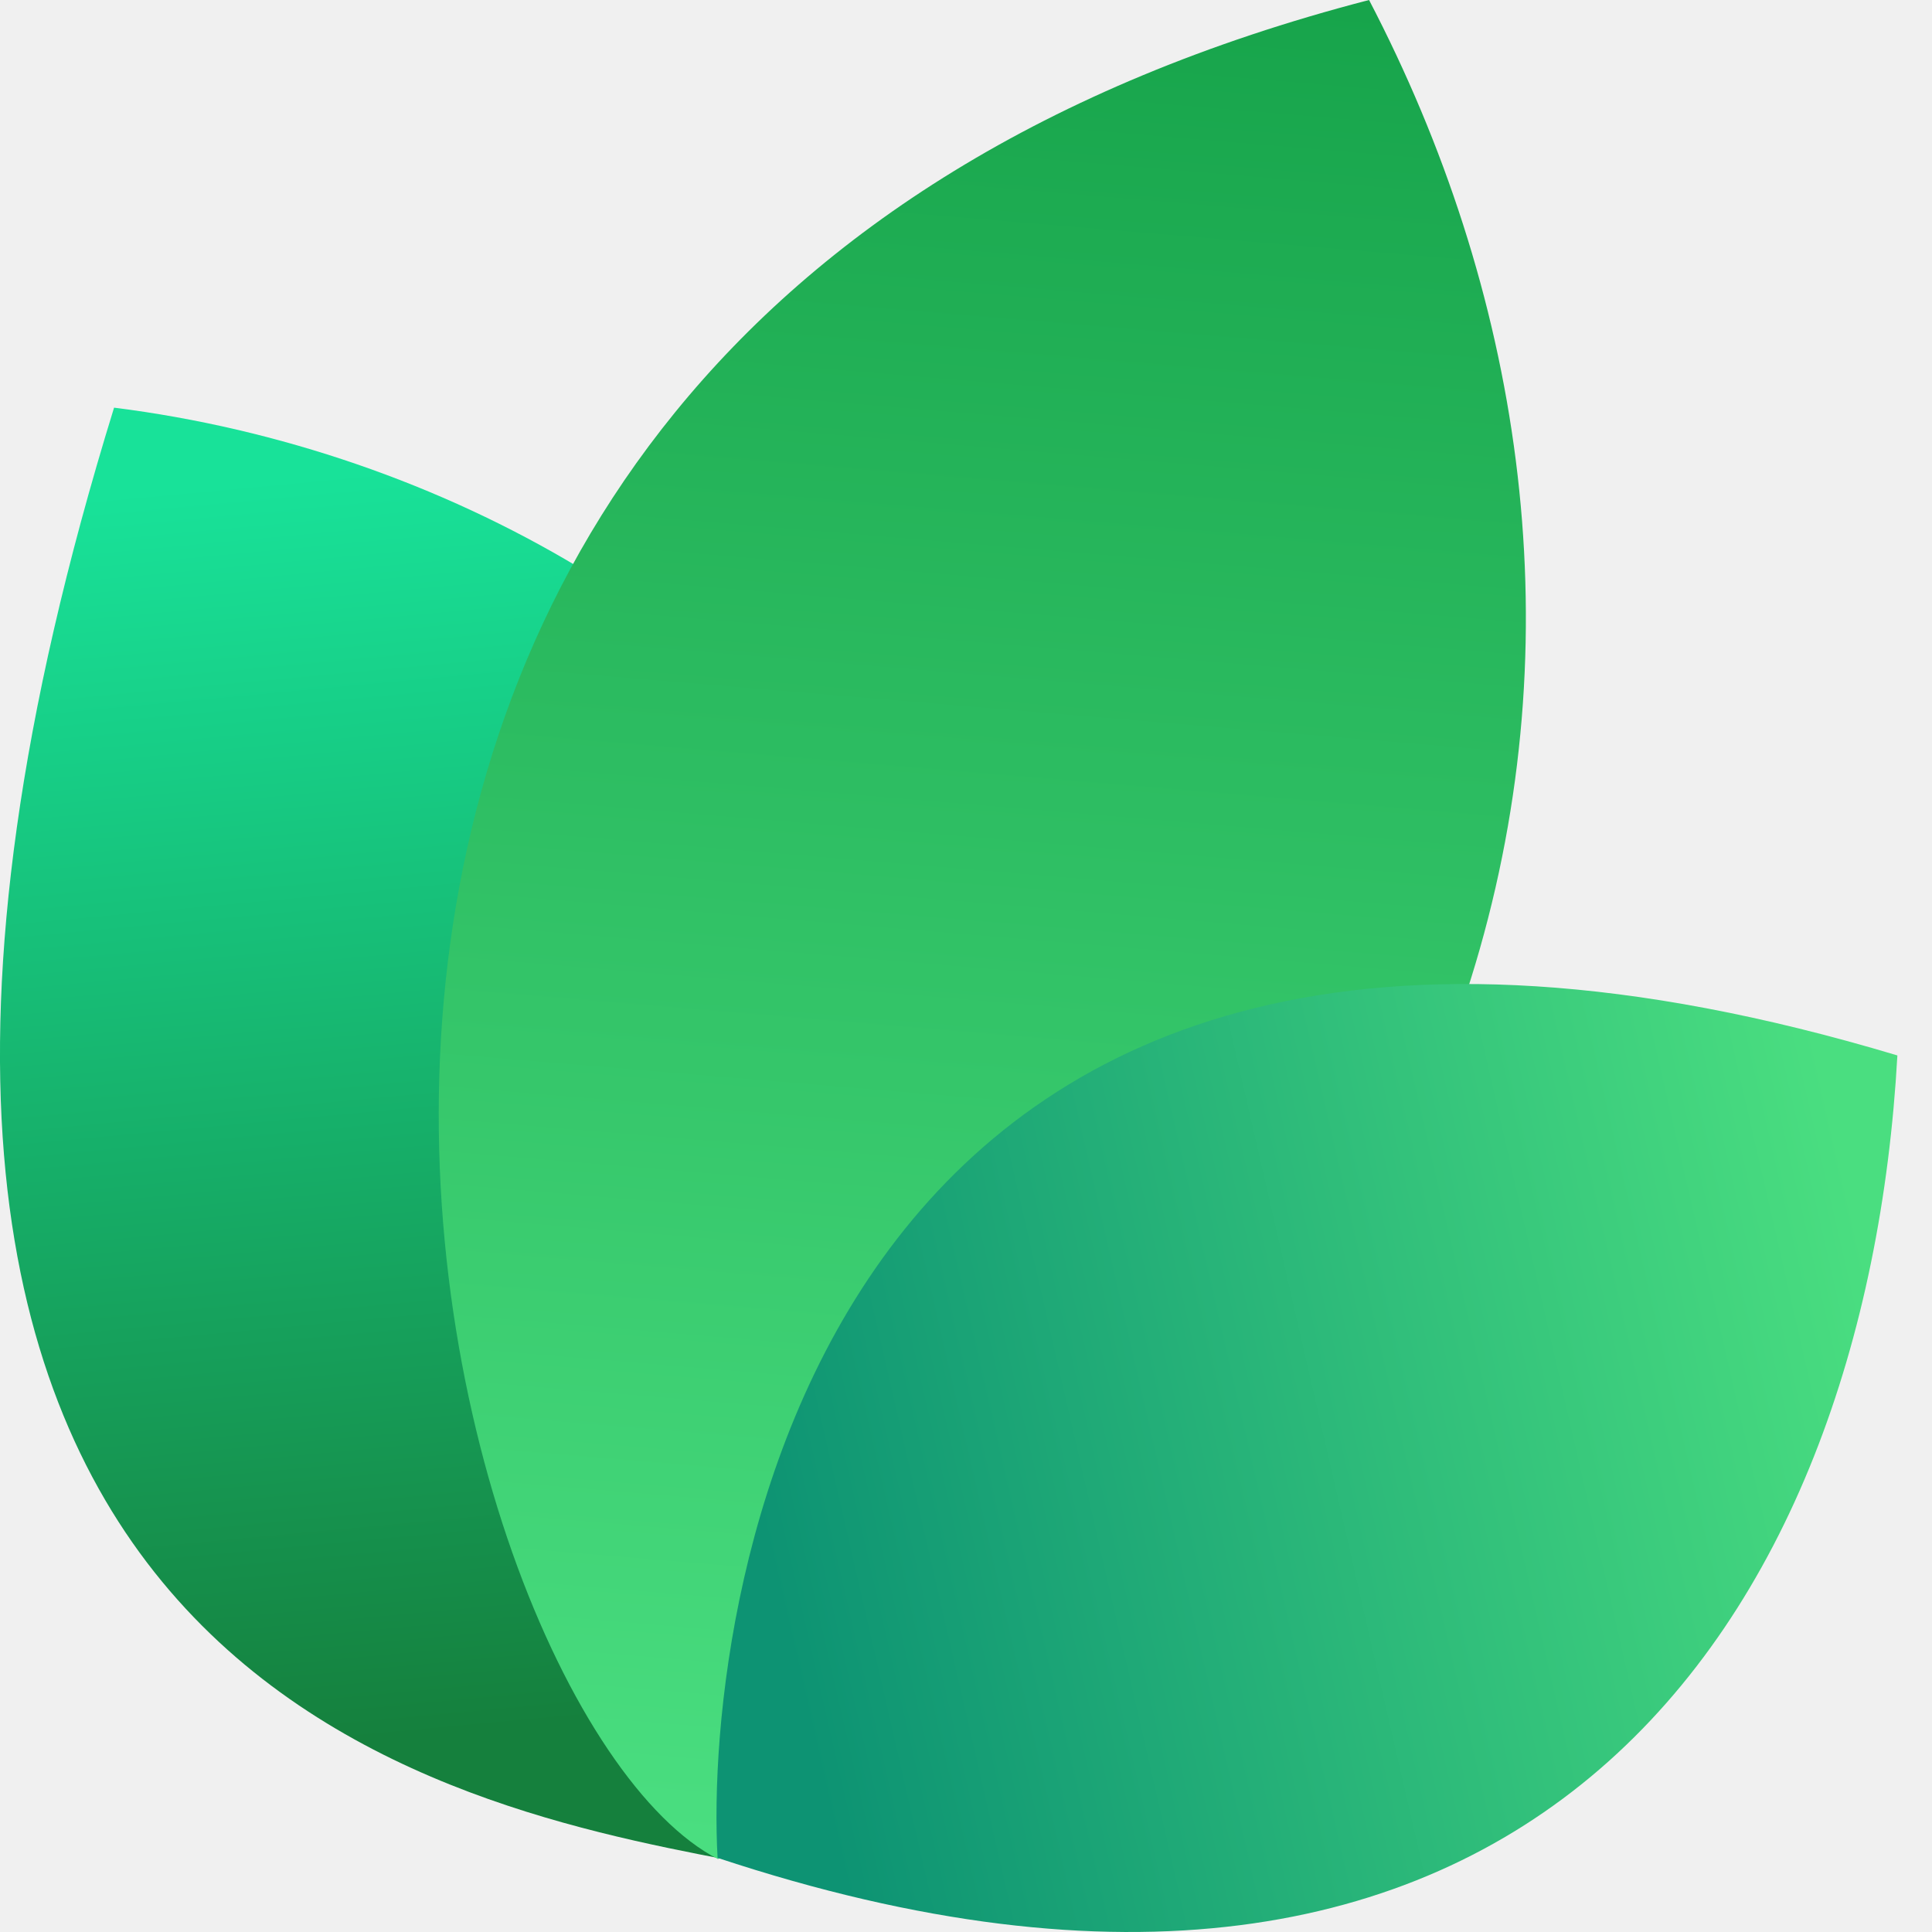
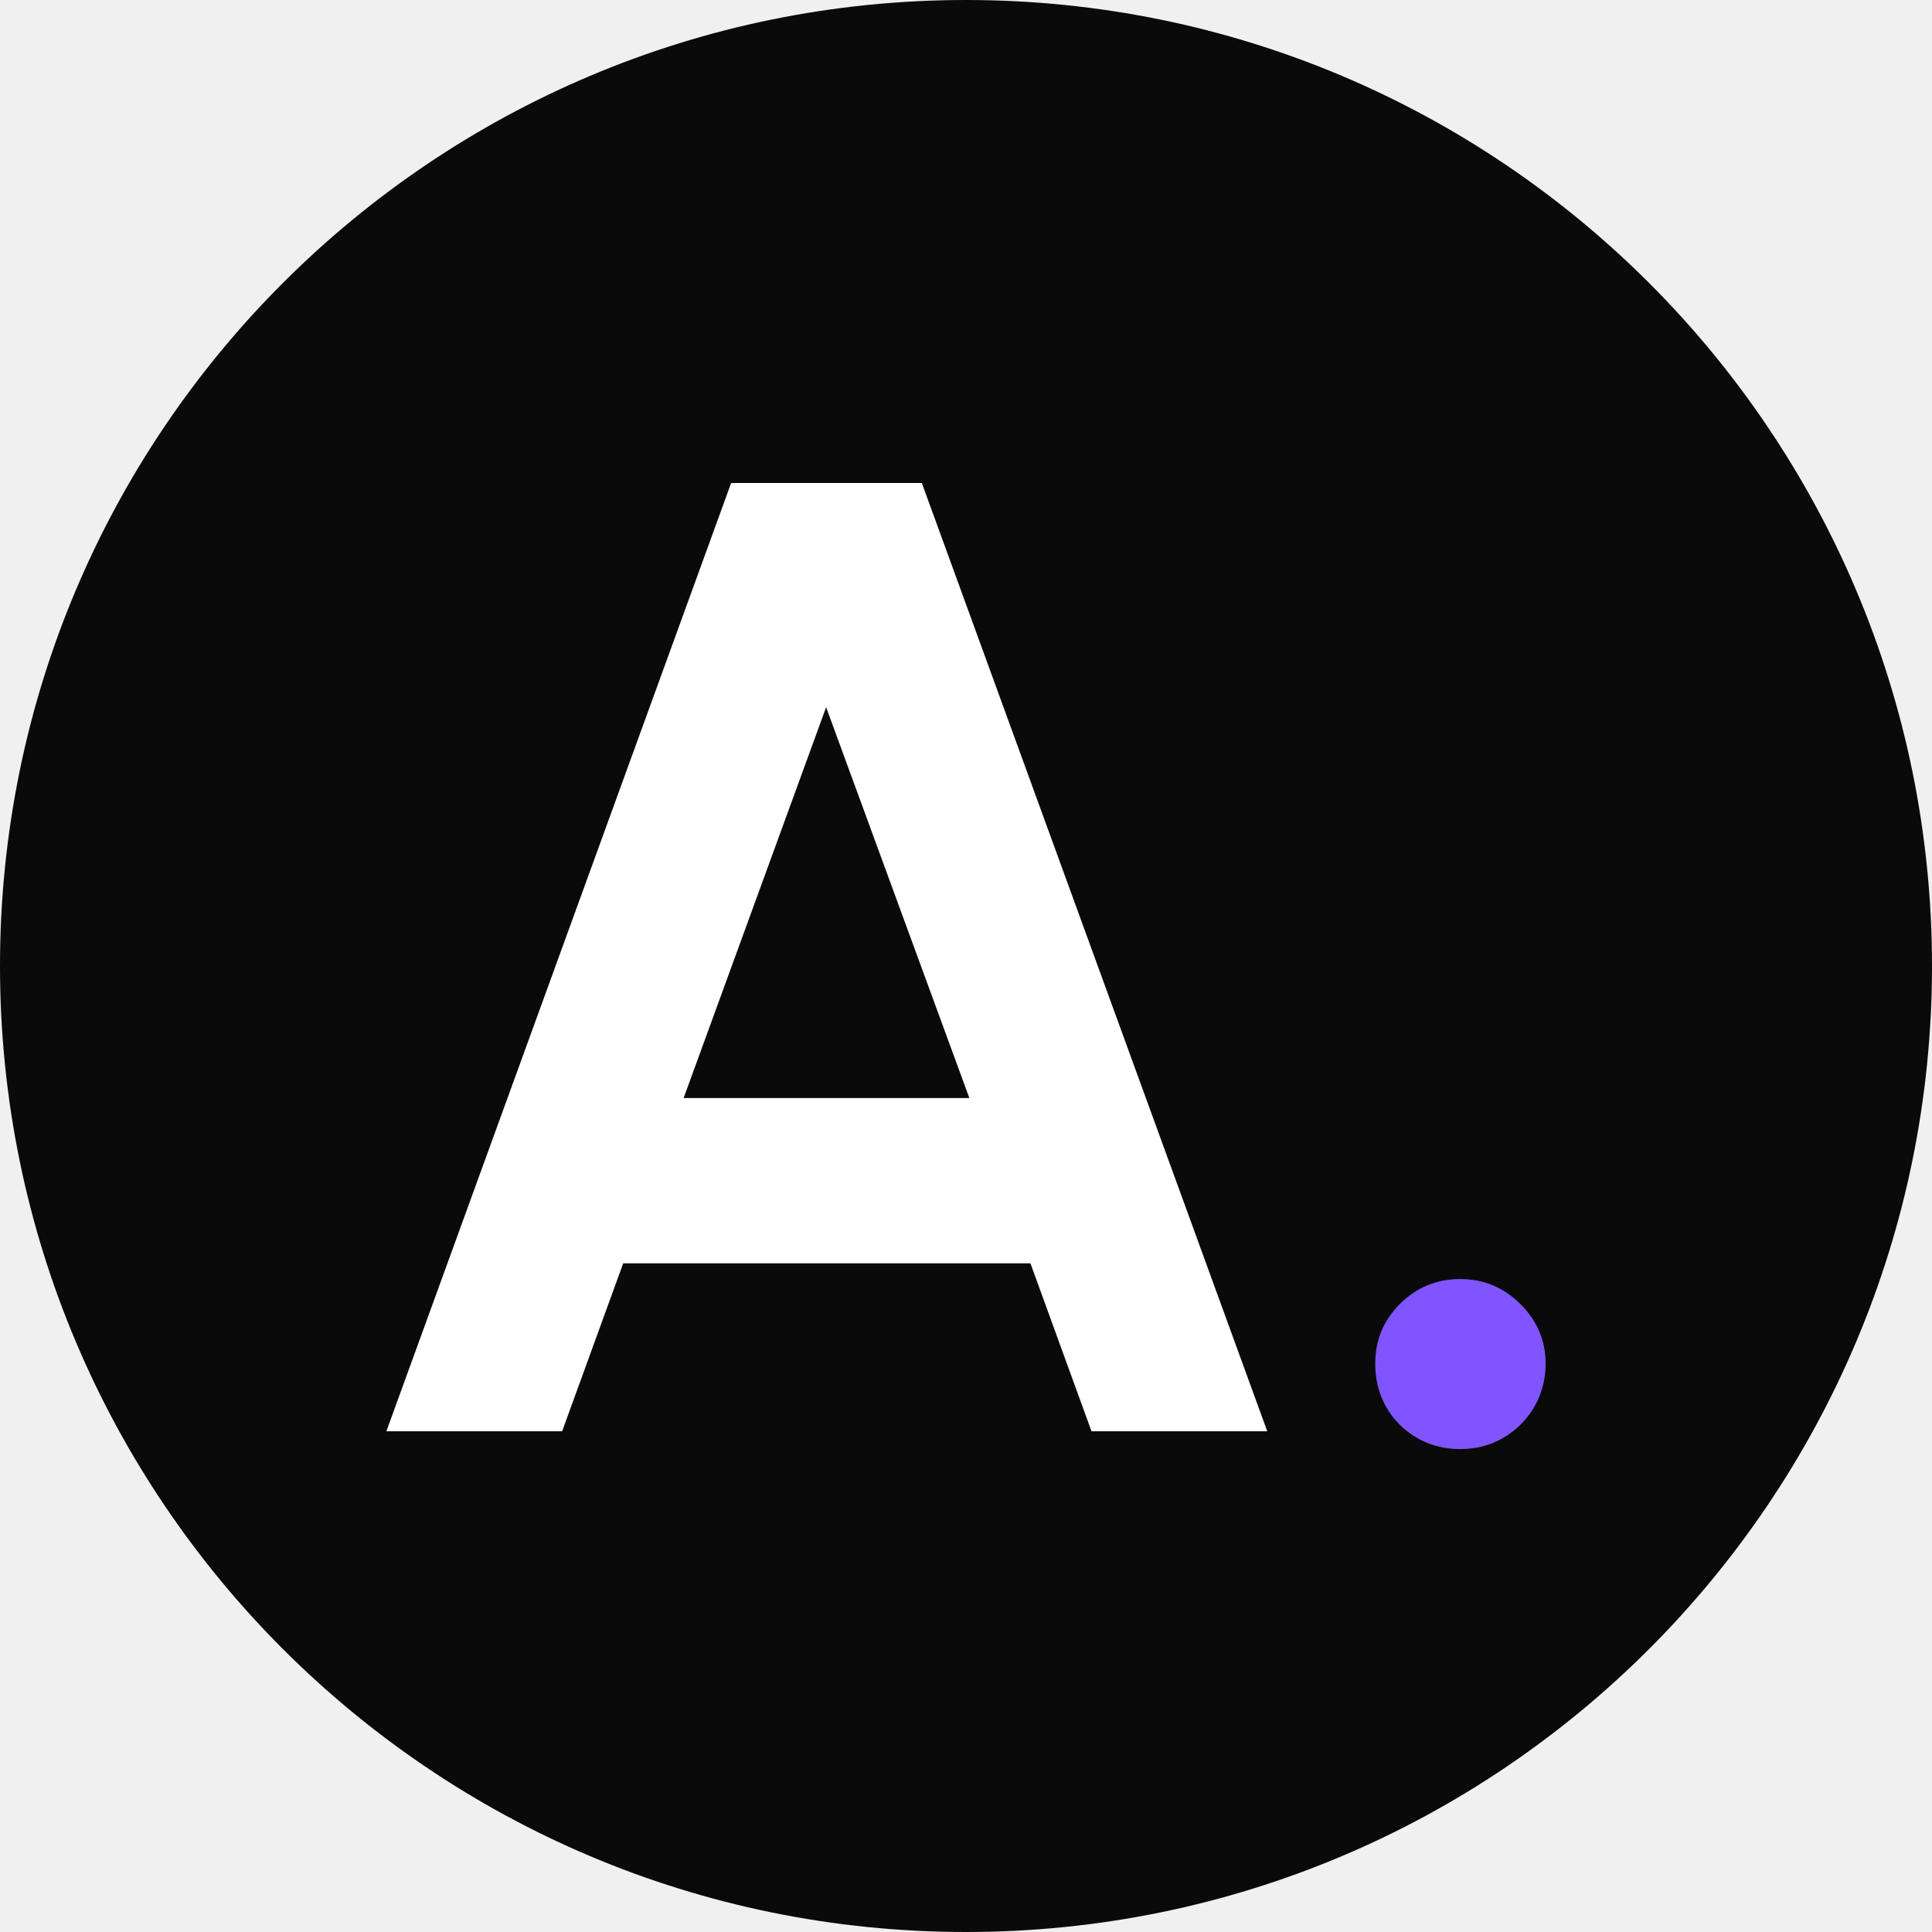
- <svg xmlns="http://www.w3.org/2000/svg" width="24" height="24" viewBox="0 0 24 24" fill="none">
-   <path d="M9.061 23.108C5.268 22.377 -3.391 20.627 1.417 5.064C9.634 6.099 16.973 14.064 9.061 23.108Z" fill="url(#paint0_linear_17557_2021)" />
-   <path d="M8.919 23.094C5.276 21.222 0.784 4.209 17.007 0C20.757 7.193 19.621 16.545 8.919 23.094Z" fill="url(#paint1_linear_17557_2021)" />
-   <path d="M8.914 23.079C8.735 19.882 10.159 9.085 23.57 13.111C23.181 20.123 18.984 26.418 8.914 23.079Z" fill="url(#paint2_linear_17557_2021)" />
+ <svg xmlns="http://www.w3.org/2000/svg" id="Layer_1" data-name="Layer 1" viewBox="384.57 364.13 352.08 352.08">
  <defs>
-     <linearGradient id="paint0_linear_17557_2021" x1="3.776" y1="5.916" x2="5.232" y2="21.559" gradientUnits="userSpaceOnUse">
-       <stop stop-color="#18E299" />
-       <stop offset="1" stop-color="#15803D" />
-     </linearGradient>
-     <linearGradient id="paint1_linear_17557_2021" x1="12.171" y1="-0.718" x2="10.19" y2="22.983" gradientUnits="userSpaceOnUse">
-       <stop stop-color="#16A34A" />
-       <stop offset="1" stop-color="#4ADE80" />
-     </linearGradient>
-     <linearGradient id="paint2_linear_17557_2021" x1="23.133" y1="15.353" x2="9.338" y2="18.52" gradientUnits="userSpaceOnUse">
-       <stop stop-color="#4ADE80" />
-       <stop offset="1" stop-color="#0D9373" />
-     </linearGradient>
+     <style>
+       .cls-1 {
+         fill: #fff;
+       }
+ 
+       .cls-2 {
+         fill: #0a0a0a;
+       }
+ 
+       .cls-3 {
+         fill: #8054fe;
+       }
+     </style>
  </defs>
+   <path class="cls-2" d="M560.61,364.13h0c97.23,0,176.04,78.82,176.04,176.04h0c0,97.23-78.82,176.04-176.04,176.04h0c-97.23,0-176.04-78.82-176.04-176.04h0c-.01-97.22,78.81-176.04,176.04-176.04Z" />
+   <path class="cls-3" d="M650.65,628.2c-4.29,0-7.96-1.48-11.01-4.44-2.97-3.04-4.45-6.75-4.45-11.11s1.48-7.82,4.45-10.86c3.05-3.04,6.72-4.57,11.01-4.57s7.96,1.52,11.01,4.57c3.05,3.04,4.58,6.67,4.58,10.86s-1.53,8.06-4.58,11.11c-3.05,2.96-6.72,4.44-11.01,4.44Z" />
+   <path class="cls-1" d="M517.81,452.15h34.75l62.95,172.81h-32.03l-11.13-30.61h-74.21l-11.13,30.61h-32.03s62.83-172.81,62.83-172.81ZM509.15,564.23h52.07l-26.1-71.22-25.97,71.22h0Z" />
</svg>
